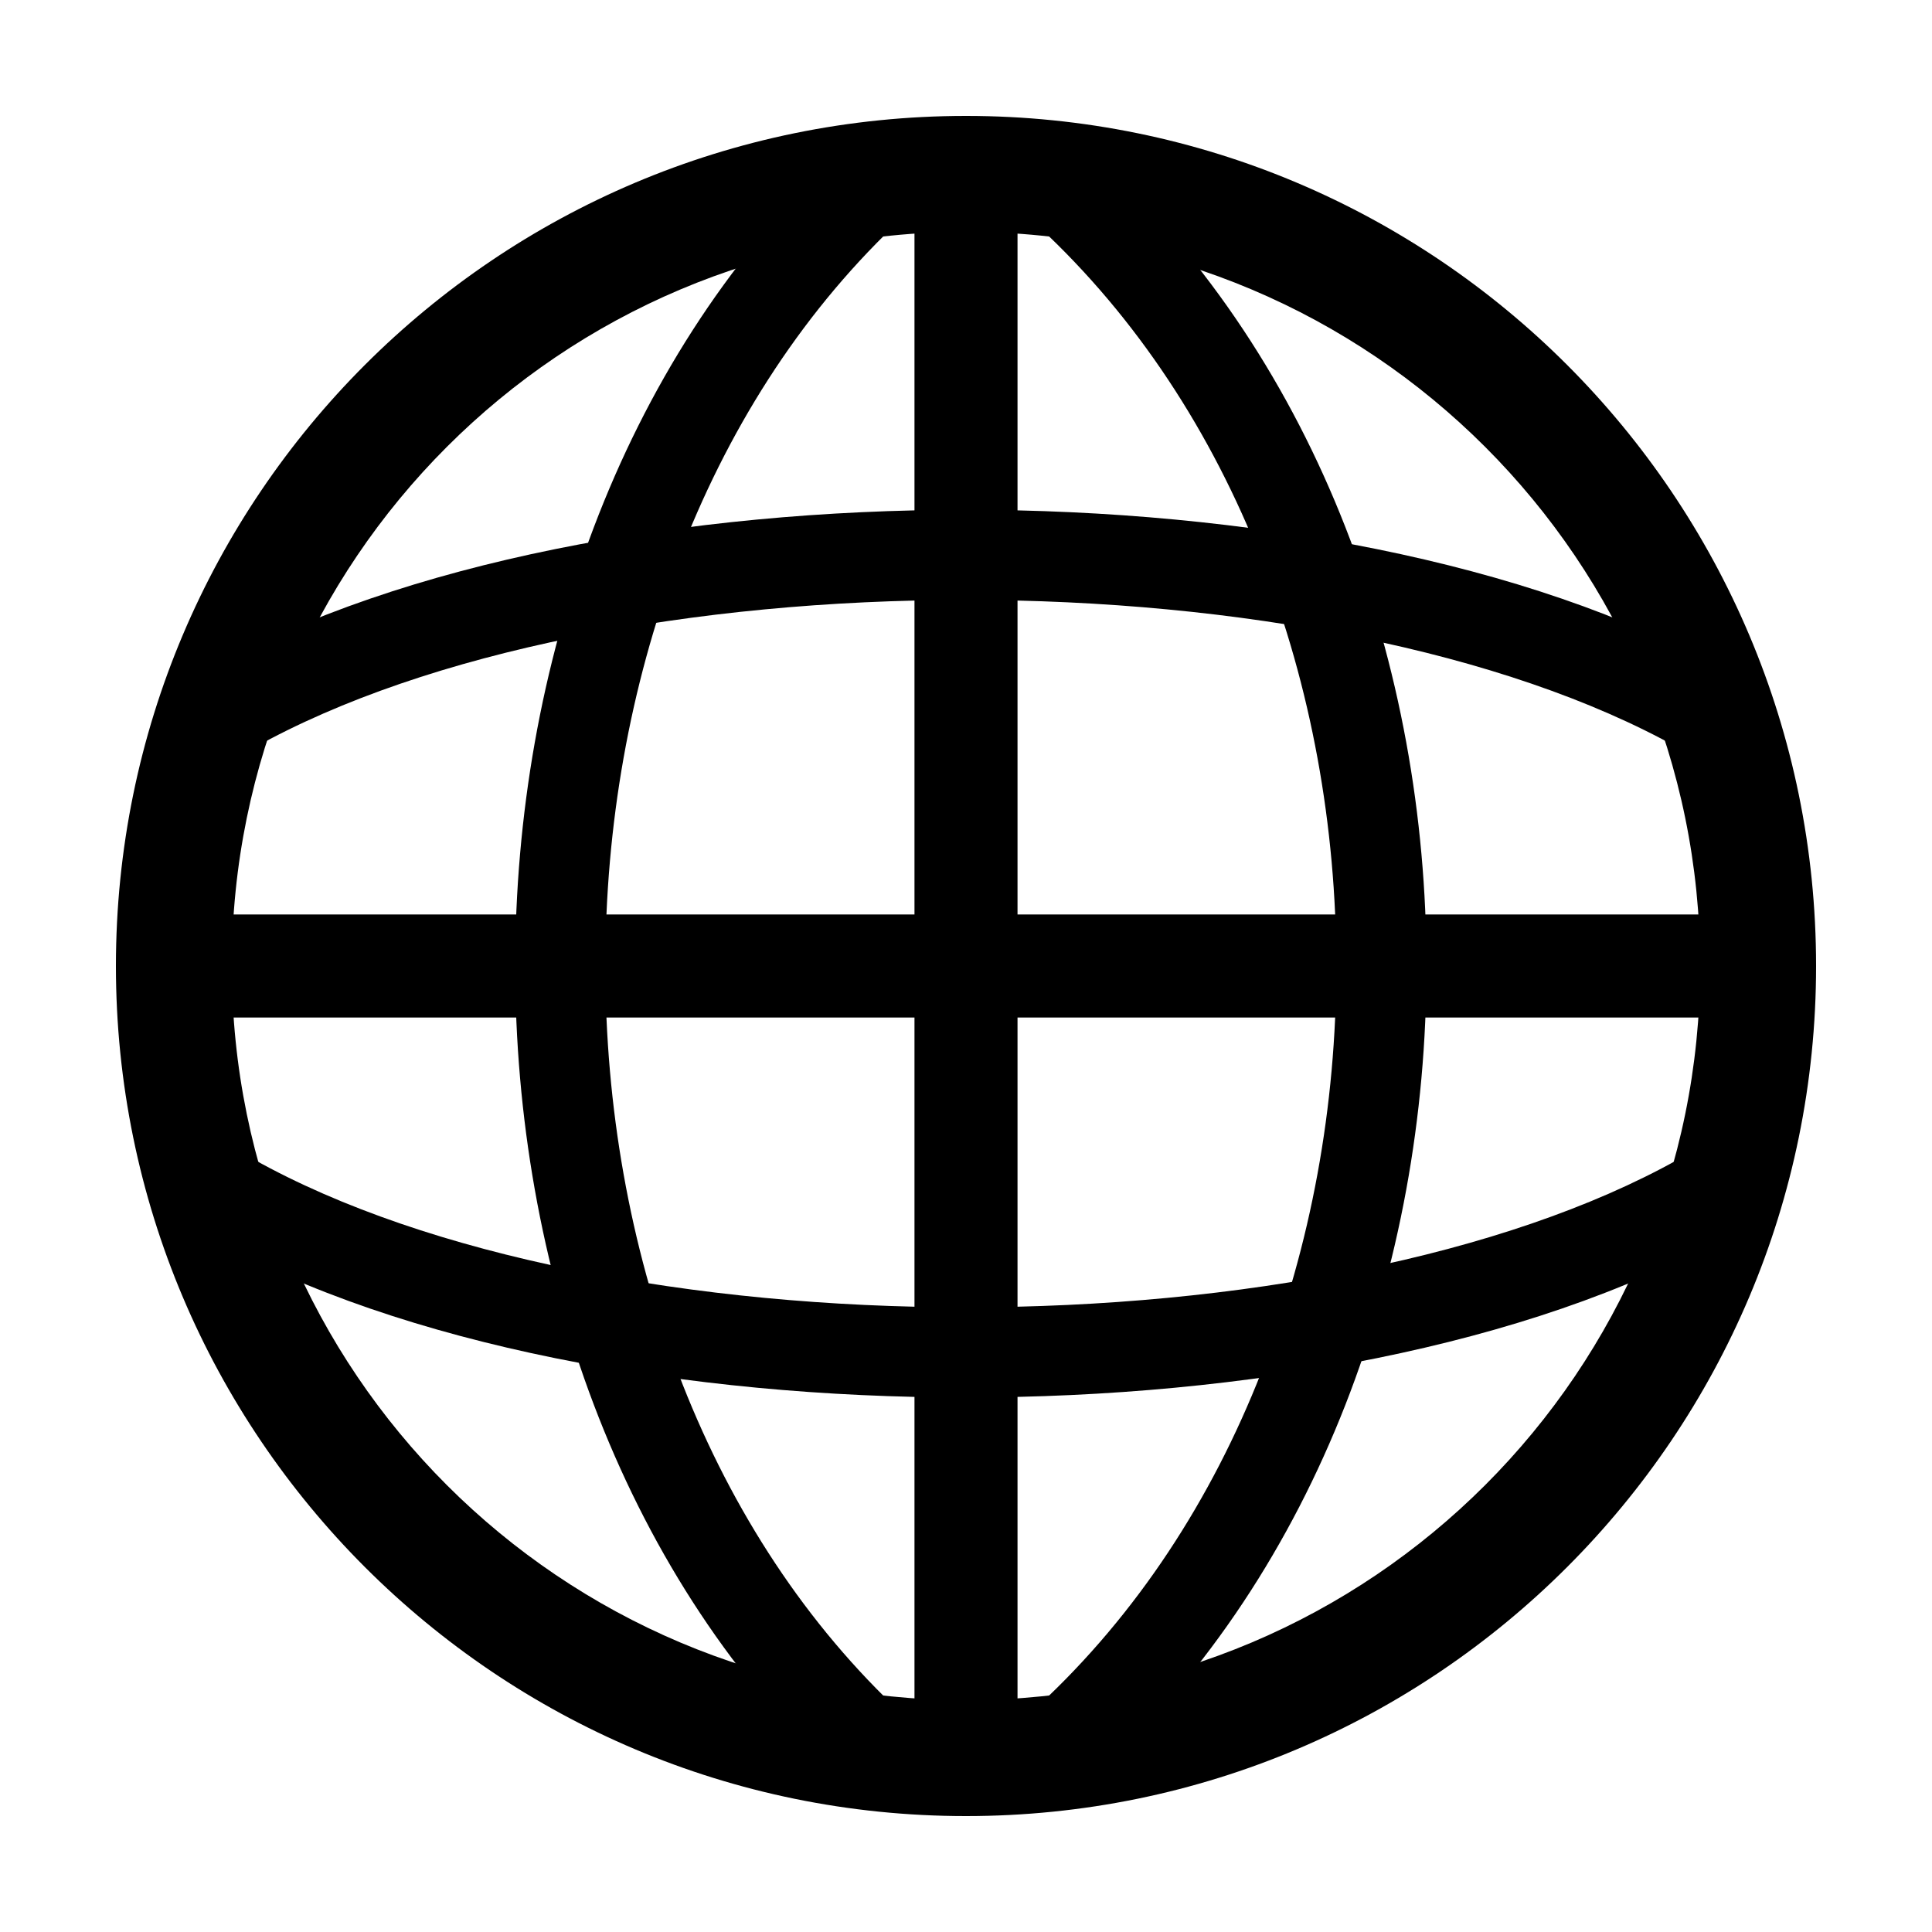
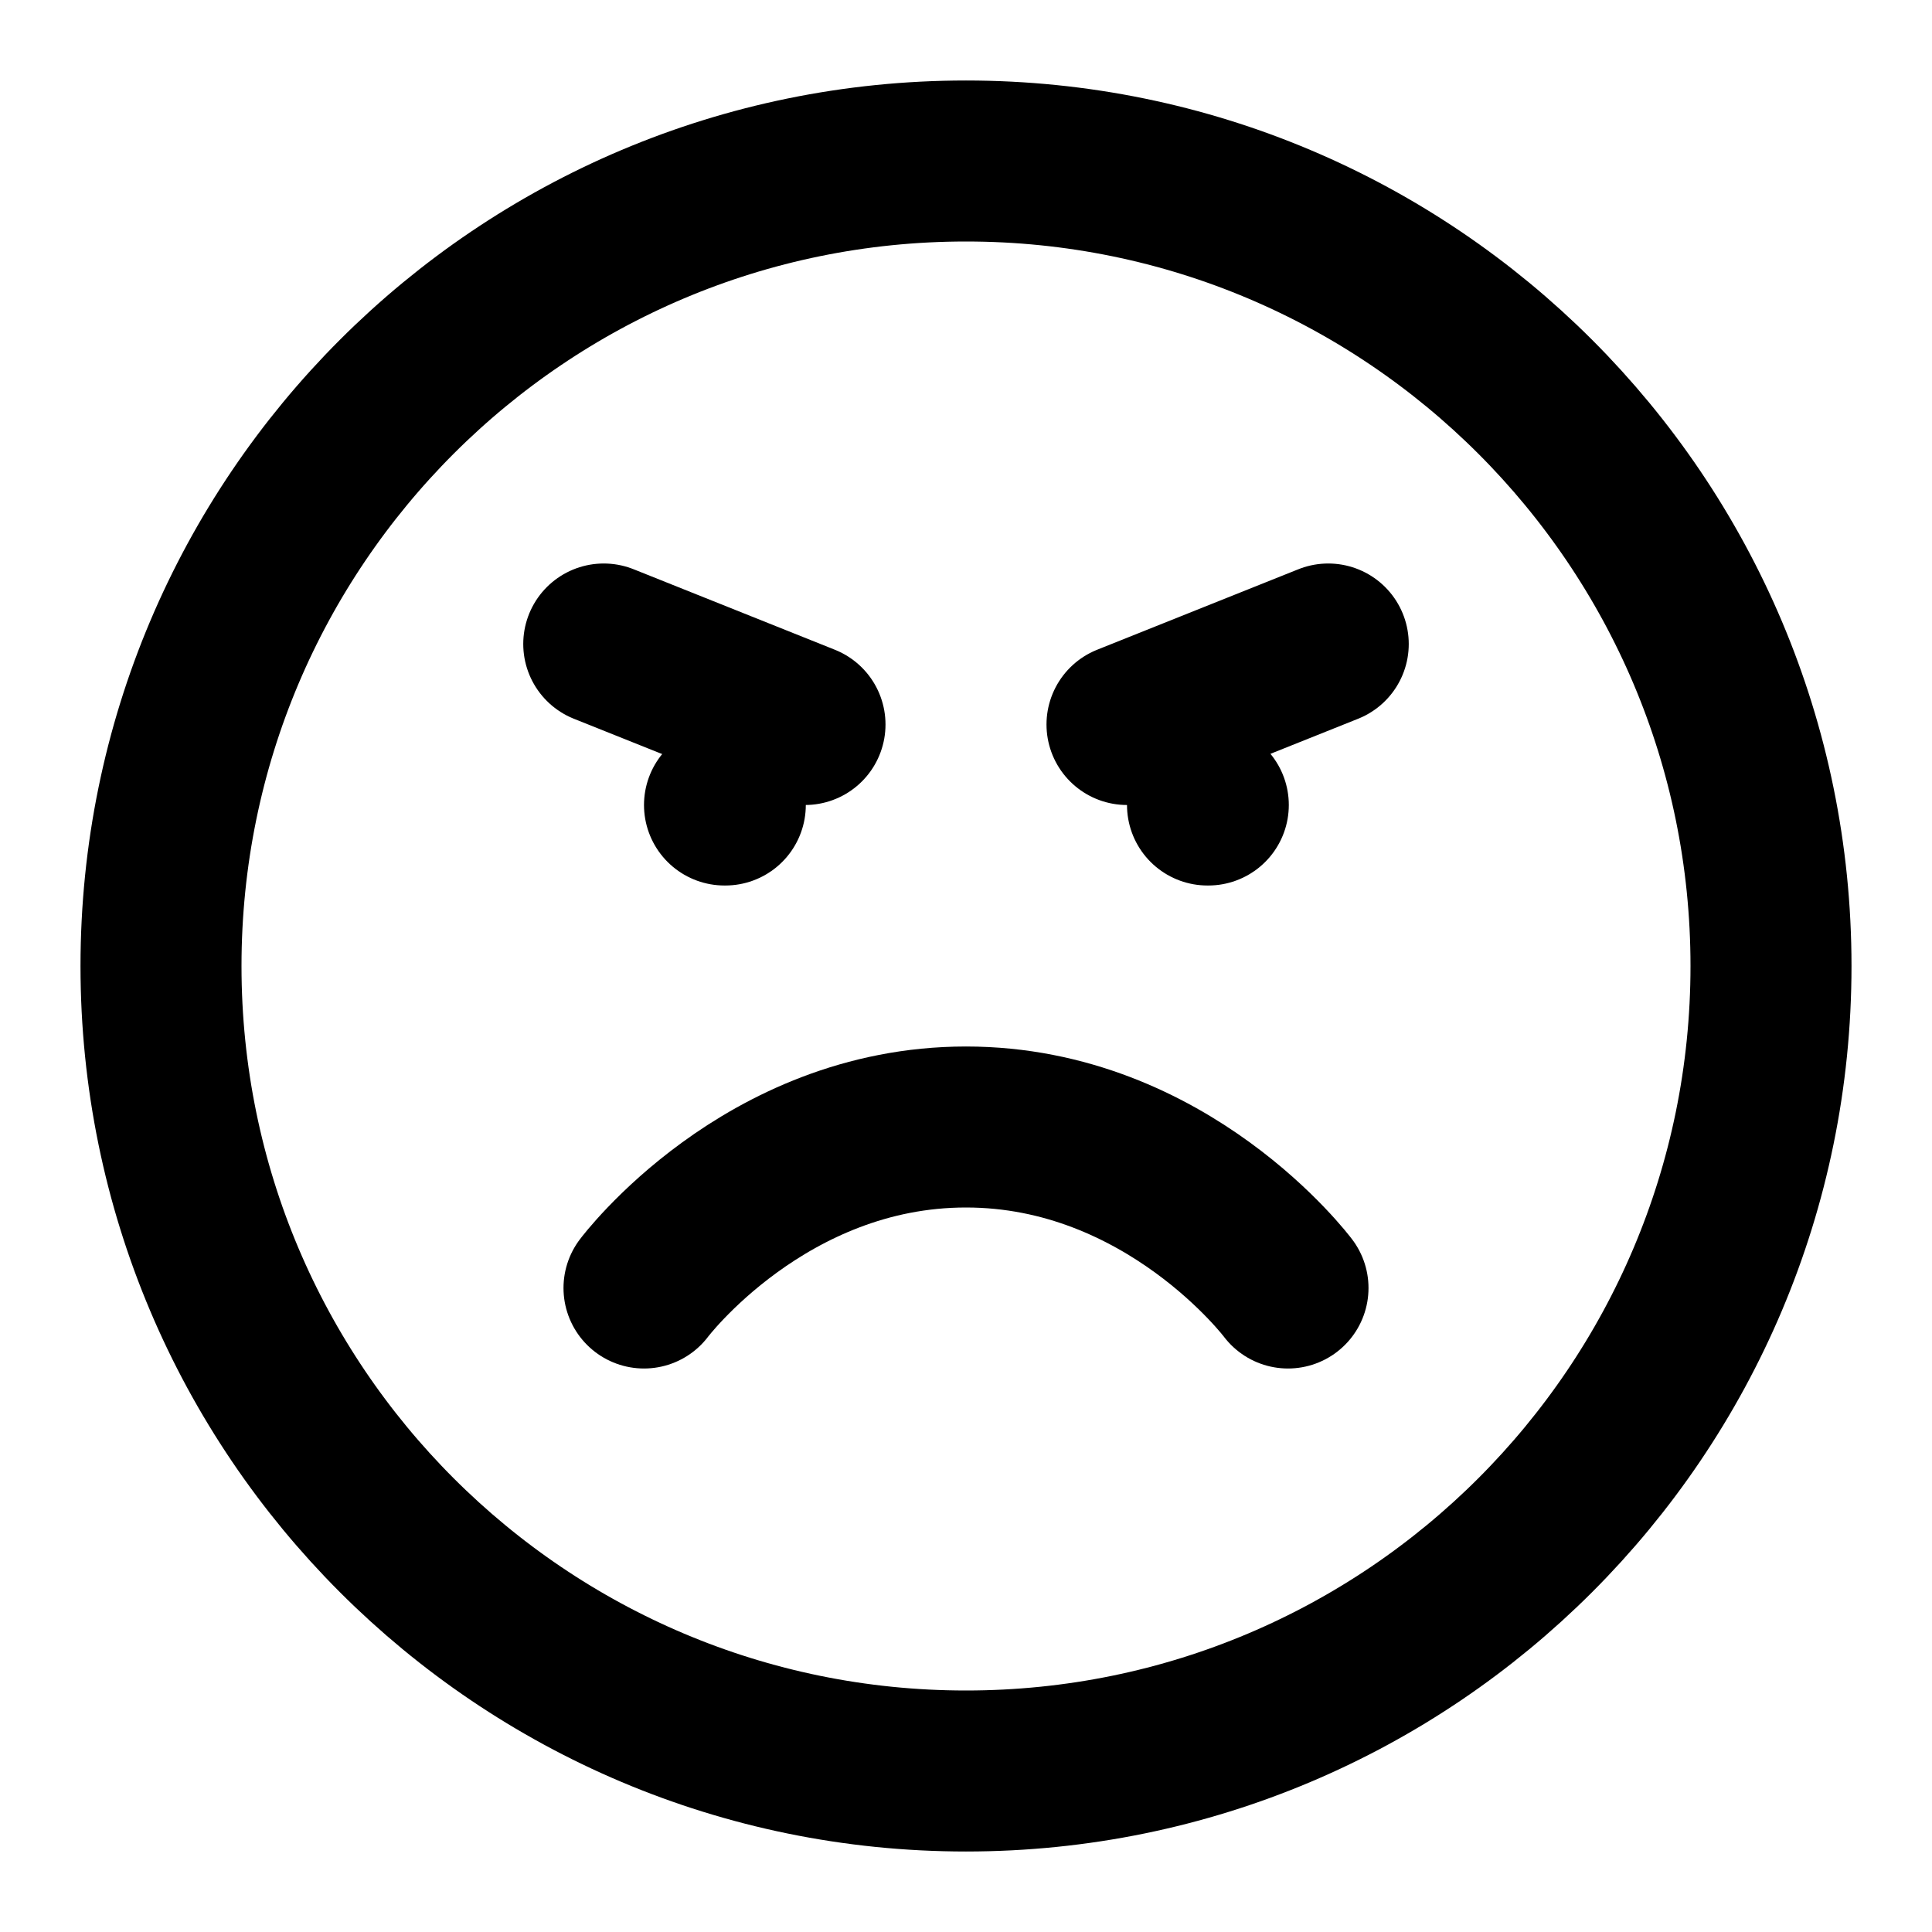
- <svg xmlns="http://www.w3.org/2000/svg" width="15" height="15" viewBox="0 0 15 15" fill="none">
-   <path d="M7.5 1.8C4.352 1.8 1.8 4.352 1.8 7.5C1.8 10.648 4.352 13.2 7.5 13.2C10.648 13.2 13.2 10.648 13.2 7.5C13.2 4.352 10.648 1.8 7.5 1.8ZM0.9 7.5C0.9 3.855 3.855 0.9 7.5 0.9C11.145 0.9 14.1 3.855 14.1 7.5C14.1 11.145 11.145 14.1 7.5 14.1C3.855 14.1 0.9 11.145 0.9 7.5Z" fill="currentColor" fill-rule="evenodd" clip-rule="evenodd" />
-   <path d="M13.5 7.9H1.5V7.1H13.5V7.9Z" fill="currentColor" fill-rule="evenodd" clip-rule="evenodd" />
-   <path d="M7.1 13.5V1.5H7.9V13.5H7.1zM10.375 7.5C10.375 5.327 9.594 3.178 8.062 1.757L8.538 1.243C10.24 2.822 11.075 5.173 11.075 7.5 11.075 9.827 10.24 12.178 8.538 13.757L8.062 13.243C9.594 11.822 10.375 9.673 10.375 7.5zM4 7.5C4 5.176 4.808 2.827 6.458 1.247L6.942 1.753C5.458 3.173 4.7 5.324 4.7 7.5 4.7 9.676 5.458 11.827 6.942 13.247L6.458 13.753C4.808 12.173 4 9.824 4 7.5z" fill="currentColor" fill-rule="evenodd" clip-rule="evenodd" />
-   <path d="M7.5 3.958C9.669 3.958 11.875 4.359 13.371 5.194 13.539 5.289 13.6 5.502 13.505 5.671 13.411 5.839 13.198 5.9 13.029 5.806 11.679 5.052 9.608 4.658 7.5 4.658 5.392 4.658 3.321 5.052 1.971 5.806 1.802 5.9 1.589 5.839 1.494 5.671 1.4 5.502 1.461 5.289 1.629 5.194 3.125 4.359 5.331 3.958 7.5 3.958zM7.5 10.85C9.669 10.85 11.875 10.449 13.371 9.614 13.539 9.519 13.6 9.306 13.505 9.137 13.411 8.969 13.198 8.908 13.029 9.002 11.679 9.756 9.608 10.15 7.5 10.15 5.392 10.15 3.321 9.756 1.971 9.002 1.802 8.908 1.589 8.969 1.494 9.137 1.4 9.306 1.461 9.519 1.629 9.614 3.125 10.449 5.331 10.85 7.5 10.85z" fill="currentColor" fill-rule="evenodd" clip-rule="evenodd" />
+ <svg xmlns="http://www.w3.org/2000/svg" width="24" height="24" viewBox="0 0 24 24" fill="none" stroke="currentColor" stroke-width="2" stroke-linecap="round" stroke-linejoin="round" class="lucide lucide-angry">
+   <circle cx="12" cy="12" r="10" />
+   <path d="M16 16s-1.5-2-4-2-4 2-4 2" />
+   <path d="M7.5 8 10 9" />
+   <path d="m14 9 2.5-1" />
+   <path d="M9 10h.01" />
+   <path d="M15 10h.01" />
</svg>
